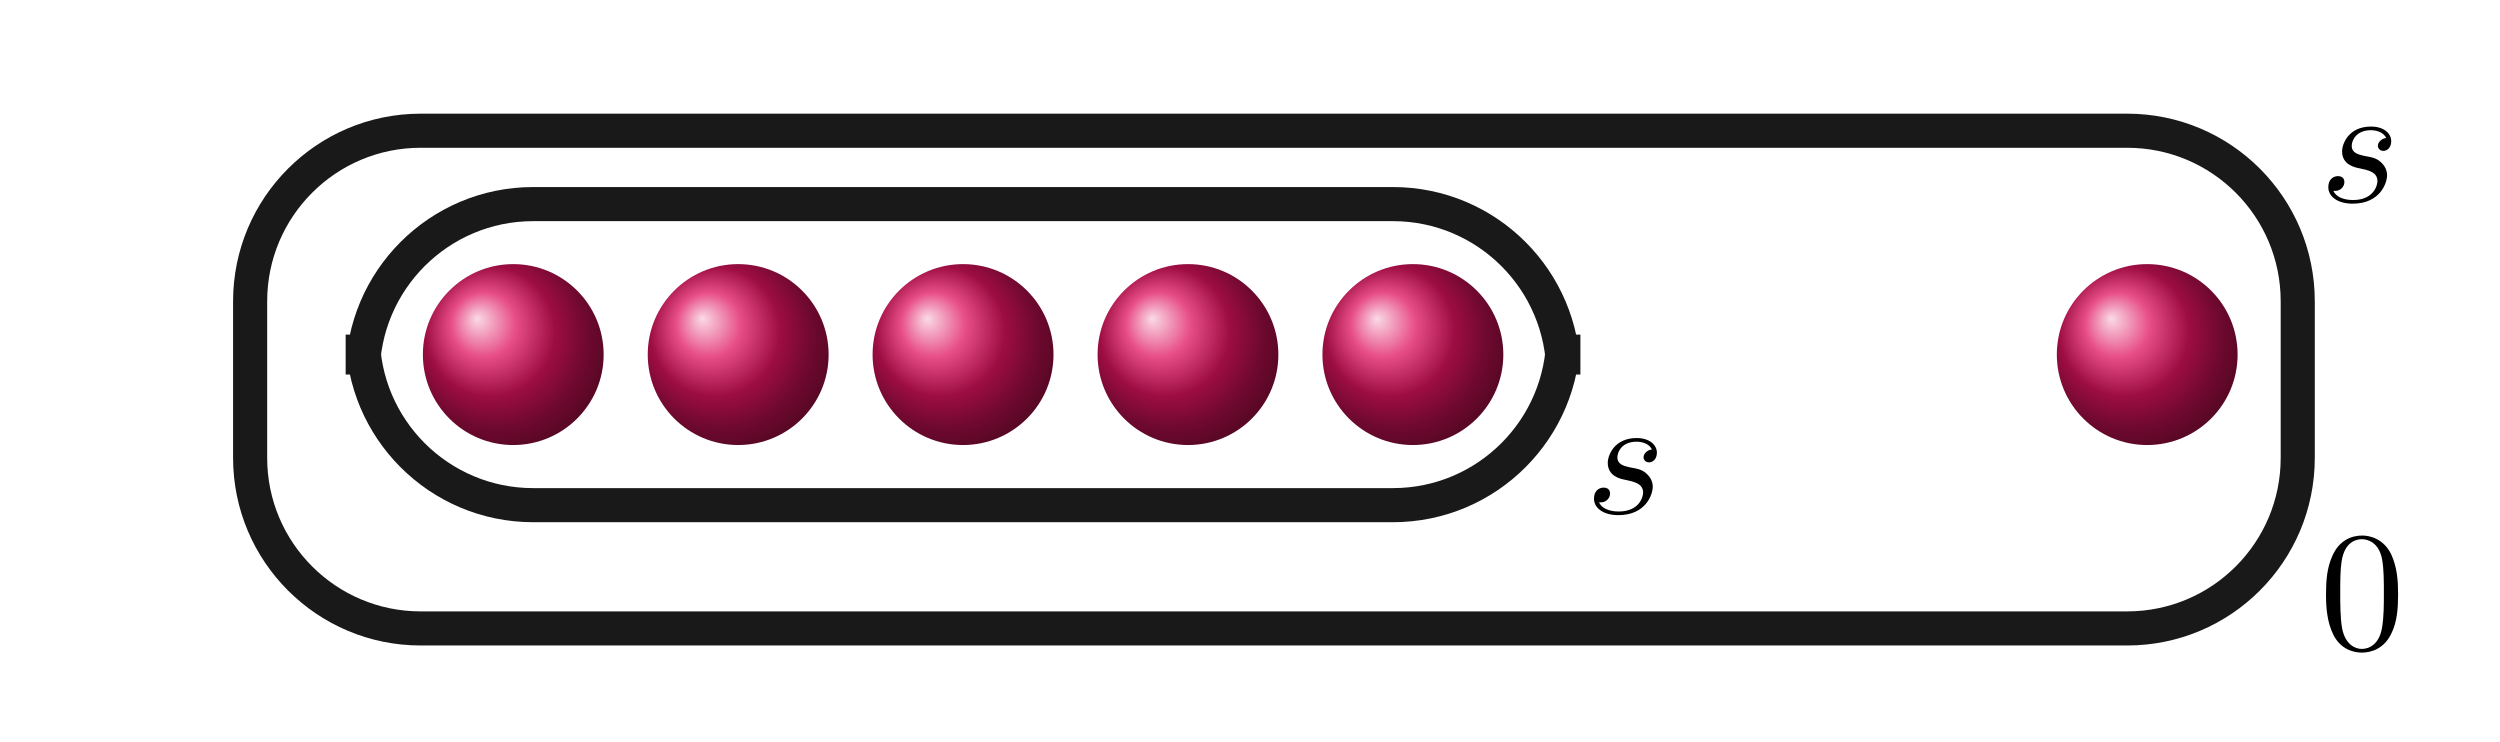
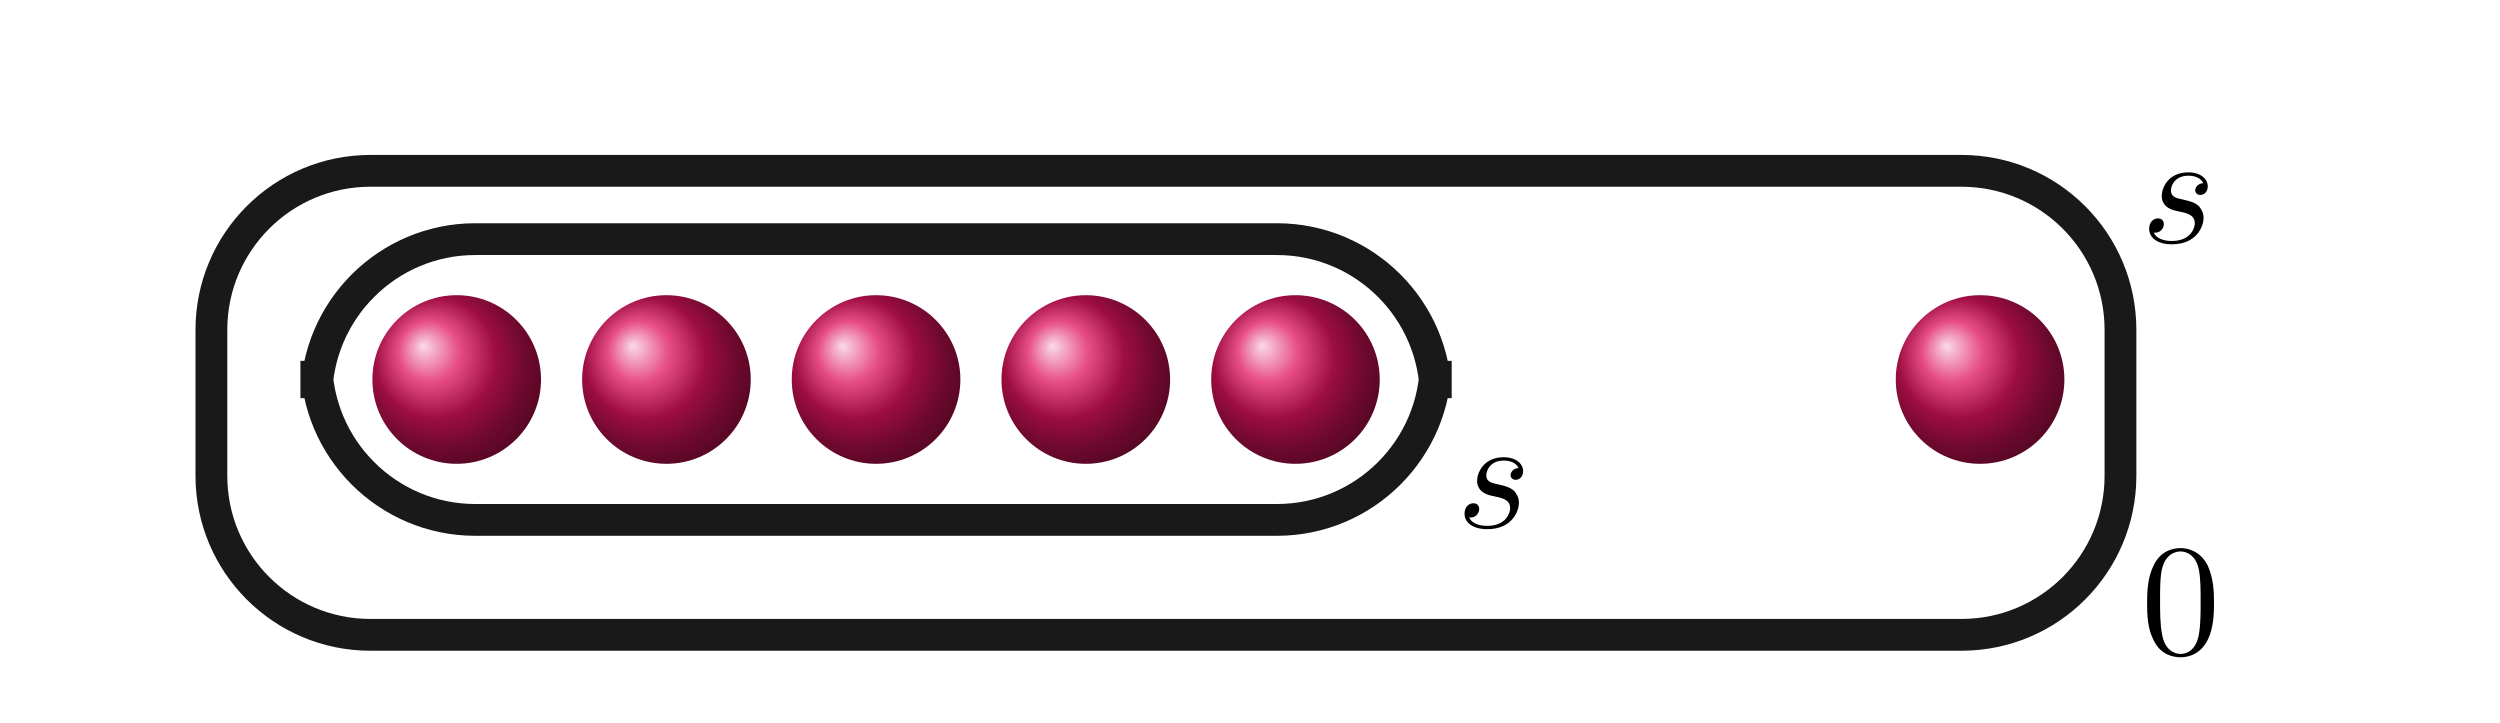
- <svg xmlns="http://www.w3.org/2000/svg" xmlns:xlink="http://www.w3.org/1999/xlink" width="85.078" height="25.24" viewBox="0 0 85.078 25.24">
+ <svg xmlns="http://www.w3.org/2000/svg" xmlns:xlink="http://www.w3.org/1999/xlink" width="93.357" height="26.991" viewBox="0 0 93.357 26.991">
  <defs>
    <g>
      <g id="glyph-0-0">
-         <path d="M 2.266 -2.172 C 2.109 -2.156 1.984 -2.031 1.984 -1.906 C 1.984 -1.828 2.047 -1.734 2.172 -1.734 C 2.297 -1.734 2.438 -1.844 2.438 -2.062 C 2.438 -2.328 2.188 -2.562 1.75 -2.562 C 0.984 -2.562 0.766 -1.969 0.766 -1.719 C 0.766 -1.266 1.188 -1.172 1.359 -1.141 C 1.656 -1.078 1.969 -1.016 1.969 -0.703 C 1.969 -0.547 1.828 -0.062 1.141 -0.062 C 1.062 -0.062 0.609 -0.062 0.469 -0.375 C 0.703 -0.344 0.844 -0.516 0.844 -0.672 C 0.844 -0.812 0.75 -0.875 0.625 -0.875 C 0.469 -0.875 0.297 -0.766 0.297 -0.5 C 0.297 -0.172 0.625 0.062 1.125 0.062 C 2.062 0.062 2.297 -0.641 2.297 -0.906 C 2.297 -1.109 2.188 -1.25 2.109 -1.328 C 1.953 -1.484 1.797 -1.516 1.531 -1.562 C 1.328 -1.609 1.094 -1.656 1.094 -1.906 C 1.094 -2.078 1.234 -2.438 1.75 -2.438 C 1.891 -2.438 2.172 -2.391 2.266 -2.172 Z M 2.266 -2.172 " />
+         <path d="M 2.328 -2.219 C 2.156 -2.219 2.031 -2.078 2.031 -1.953 C 2.031 -1.875 2.094 -1.781 2.219 -1.781 C 2.344 -1.781 2.5 -1.875 2.5 -2.109 C 2.5 -2.375 2.234 -2.625 1.781 -2.625 C 1 -2.625 0.781 -2.016 0.781 -1.75 C 0.781 -1.297 1.219 -1.203 1.391 -1.172 C 1.703 -1.109 2.016 -1.047 2.016 -0.719 C 2.016 -0.562 1.875 -0.062 1.156 -0.062 C 1.078 -0.062 0.625 -0.062 0.484 -0.375 C 0.719 -0.344 0.859 -0.531 0.859 -0.688 C 0.859 -0.828 0.766 -0.906 0.641 -0.906 C 0.484 -0.906 0.312 -0.781 0.312 -0.516 C 0.312 -0.172 0.641 0.062 1.156 0.062 C 2.125 0.062 2.344 -0.656 2.344 -0.922 C 2.344 -1.141 2.234 -1.281 2.172 -1.359 C 2 -1.516 1.828 -1.547 1.578 -1.609 C 1.359 -1.656 1.125 -1.688 1.125 -1.953 C 1.125 -2.125 1.266 -2.5 1.781 -2.5 C 1.938 -2.5 2.234 -2.453 2.328 -2.219 Z M 2.328 -2.219 " />
      </g>
      <g id="glyph-1-0">
-         <path d="M 2.672 -1.859 C 2.672 -2.312 2.641 -2.781 2.438 -3.219 C 2.172 -3.766 1.688 -3.859 1.453 -3.859 C 1.094 -3.859 0.672 -3.703 0.438 -3.172 C 0.25 -2.766 0.219 -2.312 0.219 -1.859 C 0.219 -1.422 0.25 -0.906 0.484 -0.453 C 0.734 0.016 1.156 0.125 1.438 0.125 C 1.75 0.125 2.203 0 2.453 -0.547 C 2.641 -0.938 2.672 -1.391 2.672 -1.859 Z M 1.438 0 C 1.219 0 0.875 -0.141 0.766 -0.703 C 0.703 -1.047 0.703 -1.578 0.703 -1.922 C 0.703 -2.297 0.703 -2.672 0.75 -2.984 C 0.859 -3.688 1.297 -3.734 1.438 -3.734 C 1.641 -3.734 2.016 -3.625 2.125 -3.062 C 2.188 -2.734 2.188 -2.297 2.188 -1.922 C 2.188 -1.484 2.188 -1.094 2.125 -0.719 C 2.031 -0.172 1.703 0 1.438 0 Z M 1.438 0 " />
+         <path d="M 2.734 -1.906 C 2.734 -2.375 2.703 -2.844 2.5 -3.297 C 2.219 -3.859 1.734 -3.953 1.484 -3.953 C 1.125 -3.953 0.688 -3.797 0.453 -3.25 C 0.266 -2.844 0.234 -2.375 0.234 -1.906 C 0.234 -1.453 0.25 -0.922 0.5 -0.469 C 0.75 0.016 1.188 0.125 1.484 0.125 C 1.797 0.125 2.25 0 2.516 -0.562 C 2.703 -0.969 2.734 -1.438 2.734 -1.906 Z M 1.484 0 C 1.25 0 0.891 -0.156 0.797 -0.719 C 0.719 -1.078 0.719 -1.625 0.719 -1.969 C 0.719 -2.344 0.719 -2.75 0.766 -3.062 C 0.891 -3.766 1.328 -3.828 1.484 -3.828 C 1.672 -3.828 2.062 -3.719 2.172 -3.125 C 2.234 -2.797 2.234 -2.344 2.234 -1.969 C 2.234 -1.531 2.234 -1.125 2.172 -0.75 C 2.078 -0.172 1.75 0 1.484 0 Z M 1.484 0 " />
      </g>
    </g>
    <clipPath id="clip-0">
-       <path clip-rule="nonzero" d="M 14 8 L 21 8 L 21 16 L 14 16 Z M 14 8 " />
+       <path clip-rule="nonzero" d="M 13 11 L 21 11 L 21 18 L 13 18 Z M 13 11 " />
    </clipPath>
    <clipPath id="clip-1">
-       <path clip-rule="nonzero" d="M 20.543 12.066 C 20.543 10.367 19.164 8.988 17.465 8.988 C 15.766 8.988 14.391 10.367 14.391 12.066 C 14.391 13.766 15.766 15.145 17.465 15.145 C 19.164 15.145 20.543 13.766 20.543 12.066 Z M 20.543 12.066 " />
+       <path clip-rule="nonzero" d="M 20.203 14.172 C 20.203 12.434 18.793 11.023 17.055 11.023 C 15.316 11.023 13.906 12.434 13.906 14.172 C 13.906 15.91 15.316 17.32 17.055 17.32 C 18.793 17.32 20.203 15.91 20.203 14.172 Z M 20.203 14.172 " />
    </clipPath>
-     <radialGradient id="radial-pattern-0" gradientUnits="userSpaceOnUse" cx="6.155" cy="6.155" fx="4.924" fy="7.385" r="6.155" gradientTransform="matrix(1, 0, 0, -1, 11.31164, 18.22158)">
+     <radialGradient id="radial-pattern-0" gradientUnits="userSpaceOnUse" cx="6.296" cy="6.296" fx="5.037" fy="7.556" r="6.296" gradientTransform="matrix(1, 0, 0, -1, 10.75826, 20.46872)">
      <stop offset="0" stop-color="rgb(98.12%, 85.443%, 90.138%)" stop-opacity="1" />
      <stop offset="0.18" stop-color="rgb(90.712%, 30.045%, 52.513%)" stop-opacity="1" />
      <stop offset="0.36" stop-color="rgb(61.444%, 4.927%, 25.859%)" stop-opacity="1" />
      <stop offset="0.5" stop-color="rgb(43.826%, 3.485%, 18.427%)" stop-opacity="1" />
      <stop offset="1" stop-color="rgb(0%, 0%, 0%)" stop-opacity="1" />
    </radialGradient>
    <clipPath id="clip-2">
-       <path clip-rule="nonzero" d="M 22 8 L 29 8 L 29 16 L 22 16 Z M 22 8 " />
+       <path clip-rule="nonzero" d="M 21 11 L 29 11 L 29 18 L 21 18 Z M 21 11 " />
    </clipPath>
    <clipPath id="clip-3">
-       <path clip-rule="nonzero" d="M 28.199 12.066 C 28.199 10.367 26.82 8.988 25.121 8.988 C 23.422 8.988 22.043 10.367 22.043 12.066 C 22.043 13.766 23.422 15.145 25.121 15.145 C 26.82 15.145 28.199 13.766 28.199 12.066 Z M 28.199 12.066 " />
+       <path clip-rule="nonzero" d="M 28.035 14.172 C 28.035 12.434 26.625 11.023 24.887 11.023 C 23.145 11.023 21.738 12.434 21.738 14.172 C 21.738 15.91 23.145 17.32 24.887 17.32 C 26.625 17.32 28.035 15.91 28.035 14.172 Z M 28.035 14.172 " />
    </clipPath>
-     <radialGradient id="radial-pattern-1" gradientUnits="userSpaceOnUse" cx="6.155" cy="6.155" fx="4.924" fy="7.385" r="6.155" gradientTransform="matrix(1, 0, 0, -1, 18.96567, 18.22158)">
+     <radialGradient id="radial-pattern-1" gradientUnits="userSpaceOnUse" cx="6.296" cy="6.296" fx="5.037" fy="7.556" r="6.296" gradientTransform="matrix(1, 0, 0, -1, 18.58882, 20.46872)">
      <stop offset="0" stop-color="rgb(98.12%, 85.443%, 90.138%)" stop-opacity="1" />
      <stop offset="0.18" stop-color="rgb(90.712%, 30.045%, 52.513%)" stop-opacity="1" />
      <stop offset="0.36" stop-color="rgb(61.444%, 4.927%, 25.859%)" stop-opacity="1" />
      <stop offset="0.5" stop-color="rgb(43.826%, 3.485%, 18.427%)" stop-opacity="1" />
      <stop offset="1" stop-color="rgb(0%, 0%, 0%)" stop-opacity="1" />
    </radialGradient>
    <clipPath id="clip-4">
-       <path clip-rule="nonzero" d="M 29 8 L 36 8 L 36 16 L 29 16 Z M 29 8 " />
+       <path clip-rule="nonzero" d="M 29 11 L 36 11 L 36 18 L 29 18 Z M 29 11 " />
    </clipPath>
    <clipPath id="clip-5">
-       <path clip-rule="nonzero" d="M 35.852 12.066 C 35.852 10.367 34.473 8.988 32.773 8.988 C 31.074 8.988 29.695 10.367 29.695 12.066 C 29.695 13.766 31.074 15.145 32.773 15.145 C 34.473 15.145 35.852 13.766 35.852 12.066 Z M 35.852 12.066 " />
+       <path clip-rule="nonzero" d="M 35.863 14.172 C 35.863 12.434 34.453 11.023 32.715 11.023 C 30.977 11.023 29.566 12.434 29.566 14.172 C 29.566 15.91 30.977 17.32 32.715 17.32 C 34.453 17.32 35.863 15.91 35.863 14.172 Z M 35.863 14.172 " />
    </clipPath>
-     <radialGradient id="radial-pattern-2" gradientUnits="userSpaceOnUse" cx="6.155" cy="6.155" fx="4.924" fy="7.385" r="6.155" gradientTransform="matrix(1, 0, 0, -1, 26.61968, 18.22158)">
+     <radialGradient id="radial-pattern-2" gradientUnits="userSpaceOnUse" cx="6.296" cy="6.296" fx="5.037" fy="7.556" r="6.296" gradientTransform="matrix(1, 0, 0, -1, 26.41937, 20.46872)">
      <stop offset="0" stop-color="rgb(98.12%, 85.443%, 90.138%)" stop-opacity="1" />
      <stop offset="0.18" stop-color="rgb(90.712%, 30.045%, 52.513%)" stop-opacity="1" />
      <stop offset="0.36" stop-color="rgb(61.444%, 4.927%, 25.859%)" stop-opacity="1" />
      <stop offset="0.5" stop-color="rgb(43.826%, 3.485%, 18.427%)" stop-opacity="1" />
      <stop offset="1" stop-color="rgb(0%, 0%, 0%)" stop-opacity="1" />
    </radialGradient>
    <clipPath id="clip-6">
-       <path clip-rule="nonzero" d="M 37 8 L 44 8 L 44 16 L 37 16 Z M 37 8 " />
+       <path clip-rule="nonzero" d="M 37 11 L 44 11 L 44 18 L 37 18 Z M 37 11 " />
    </clipPath>
    <clipPath id="clip-7">
-       <path clip-rule="nonzero" d="M 43.504 12.066 C 43.504 10.367 42.129 8.988 40.43 8.988 C 38.73 8.988 37.352 10.367 37.352 12.066 C 37.352 13.766 38.73 15.145 40.43 15.145 C 42.129 15.145 43.504 13.766 43.504 12.066 Z M 43.504 12.066 " />
+       <path clip-rule="nonzero" d="M 43.695 14.172 C 43.695 12.434 42.285 11.023 40.547 11.023 C 38.809 11.023 37.398 12.434 37.398 14.172 C 37.398 15.91 38.809 17.32 40.547 17.32 C 42.285 17.32 43.695 15.91 43.695 14.172 Z M 43.695 14.172 " />
    </clipPath>
-     <radialGradient id="radial-pattern-3" gradientUnits="userSpaceOnUse" cx="6.155" cy="6.155" fx="4.924" fy="7.385" r="6.155" gradientTransform="matrix(1, 0, 0, -1, 34.27372, 18.22158)">
+     <radialGradient id="radial-pattern-3" gradientUnits="userSpaceOnUse" cx="6.296" cy="6.296" fx="5.037" fy="7.556" r="6.296" gradientTransform="matrix(1, 0, 0, -1, 34.24994, 20.46872)">
      <stop offset="0" stop-color="rgb(98.12%, 85.443%, 90.138%)" stop-opacity="1" />
      <stop offset="0.18" stop-color="rgb(90.712%, 30.045%, 52.513%)" stop-opacity="1" />
      <stop offset="0.36" stop-color="rgb(61.444%, 4.927%, 25.859%)" stop-opacity="1" />
      <stop offset="0.5" stop-color="rgb(43.826%, 3.485%, 18.427%)" stop-opacity="1" />
      <stop offset="1" stop-color="rgb(0%, 0%, 0%)" stop-opacity="1" />
    </radialGradient>
    <clipPath id="clip-8">
-       <path clip-rule="nonzero" d="M 45 8 L 52 8 L 52 16 L 45 16 Z M 45 8 " />
+       <path clip-rule="nonzero" d="M 45 11 L 52 11 L 52 18 L 45 18 Z M 45 11 " />
    </clipPath>
    <clipPath id="clip-9">
-       <path clip-rule="nonzero" d="M 51.16 12.066 C 51.16 10.367 49.781 8.988 48.082 8.988 C 46.383 8.988 45.004 10.367 45.004 12.066 C 45.004 13.766 46.383 15.145 48.082 15.145 C 49.781 15.145 51.16 13.766 51.16 12.066 Z M 51.16 12.066 " />
+       <path clip-rule="nonzero" d="M 51.523 14.172 C 51.523 12.434 50.117 11.023 48.375 11.023 C 46.637 11.023 45.23 12.434 45.23 14.172 C 45.23 15.91 46.637 17.32 48.375 17.32 C 50.117 17.32 51.523 15.91 51.523 14.172 Z M 51.523 14.172 " />
    </clipPath>
-     <radialGradient id="radial-pattern-4" gradientUnits="userSpaceOnUse" cx="6.155" cy="6.155" fx="4.924" fy="7.385" r="6.155" gradientTransform="matrix(1, 0, 0, -1, 41.92774, 18.22158)">
+     <radialGradient id="radial-pattern-4" gradientUnits="userSpaceOnUse" cx="6.296" cy="6.296" fx="5.037" fy="7.556" r="6.296" gradientTransform="matrix(1, 0, 0, -1, 42.0805, 20.46872)">
      <stop offset="0" stop-color="rgb(98.12%, 85.443%, 90.138%)" stop-opacity="1" />
      <stop offset="0.18" stop-color="rgb(90.712%, 30.045%, 52.513%)" stop-opacity="1" />
      <stop offset="0.36" stop-color="rgb(61.444%, 4.927%, 25.859%)" stop-opacity="1" />
      <stop offset="0.5" stop-color="rgb(43.826%, 3.485%, 18.427%)" stop-opacity="1" />
      <stop offset="1" stop-color="rgb(0%, 0%, 0%)" stop-opacity="1" />
    </radialGradient>
    <clipPath id="clip-10">
-       <path clip-rule="nonzero" d="M 69 8 L 77 8 L 77 16 L 69 16 Z M 69 8 " />
+       <path clip-rule="nonzero" d="M 70 11 L 78 11 L 78 18 L 70 18 Z M 70 11 " />
    </clipPath>
    <clipPath id="clip-11">
-       <path clip-rule="nonzero" d="M 76.148 12.066 C 76.148 10.367 74.773 8.988 73.07 8.988 C 71.371 8.988 69.996 10.367 69.996 12.066 C 69.996 13.766 71.371 15.145 73.07 15.145 C 74.773 15.145 76.148 13.766 76.148 12.066 Z M 76.148 12.066 " />
+       <path clip-rule="nonzero" d="M 77.09 14.172 C 77.09 12.434 75.684 11.023 73.941 11.023 C 72.203 11.023 70.793 12.434 70.793 14.172 C 70.793 15.91 72.203 17.32 73.941 17.32 C 75.684 17.32 77.09 15.91 77.09 14.172 Z M 77.09 14.172 " />
    </clipPath>
-     <radialGradient id="radial-pattern-5" gradientUnits="userSpaceOnUse" cx="6.155" cy="6.155" fx="4.924" fy="7.385" r="6.155" gradientTransform="matrix(1, 0, 0, -1, 66.9175, 18.22158)">
+     <radialGradient id="radial-pattern-5" gradientUnits="userSpaceOnUse" cx="6.296" cy="6.296" fx="5.037" fy="7.556" r="6.296" gradientTransform="matrix(1, 0, 0, -1, 67.64664, 20.46872)">
      <stop offset="0" stop-color="rgb(98.12%, 85.443%, 90.138%)" stop-opacity="1" />
      <stop offset="0.18" stop-color="rgb(90.712%, 30.045%, 52.513%)" stop-opacity="1" />
      <stop offset="0.36" stop-color="rgb(61.444%, 4.927%, 25.859%)" stop-opacity="1" />
      <stop offset="0.5" stop-color="rgb(43.826%, 3.485%, 18.427%)" stop-opacity="1" />
      <stop offset="1" stop-color="rgb(0%, 0%, 0%)" stop-opacity="1" />
    </radialGradient>
    <clipPath id="clip-12">
-       <path clip-rule="nonzero" d="M 0.797 0 L 70 0 L 70 24.504 L 0.797 24.504 Z M 0.797 0 " />
+       <path clip-rule="nonzero" d="M 0 0.086 L 71 0.086 L 71 26.895 L 0 26.895 Z M 0 0.086 " />
    </clipPath>
    <clipPath id="clip-13">
-       <path clip-rule="nonzero" d="M 0.797 0 L 83.387 0 L 83.387 24.504 L 0.797 24.504 Z M 0.797 0 " />
+       <path clip-rule="nonzero" d="M 0 0.086 L 92.719 0.086 L 92.719 26.895 L 0 26.895 Z M 0 0.086 " />
    </clipPath>
  </defs>
  <g clip-path="url(#clip-0)">
    <g clip-path="url(#clip-1)">
-       <rect x="0" y="0" width="85.078" height="25.24" fill="url(#radial-pattern-0)" />
+       <rect x="0" y="0" width="93.357" height="26.991" fill="url(#radial-pattern-0)" />
    </g>
  </g>
  <g clip-path="url(#clip-2)">
    <g clip-path="url(#clip-3)">
-       <rect x="0" y="0" width="85.078" height="25.24" fill="url(#radial-pattern-1)" />
+       <rect x="0" y="0" width="93.357" height="26.991" fill="url(#radial-pattern-1)" />
    </g>
  </g>
  <g clip-path="url(#clip-4)">
    <g clip-path="url(#clip-5)">
-       <rect x="0" y="0" width="85.078" height="25.24" fill="url(#radial-pattern-2)" />
+       <rect x="0" y="0" width="93.357" height="26.991" fill="url(#radial-pattern-2)" />
    </g>
  </g>
  <g clip-path="url(#clip-6)">
    <g clip-path="url(#clip-7)">
-       <rect x="0" y="0" width="85.078" height="25.24" fill="url(#radial-pattern-3)" />
+       <rect x="0" y="0" width="93.357" height="26.991" fill="url(#radial-pattern-3)" />
    </g>
  </g>
  <g clip-path="url(#clip-8)">
    <g clip-path="url(#clip-9)">
-       <rect x="0" y="0" width="85.078" height="25.24" fill="url(#radial-pattern-4)" />
+       <rect x="0" y="0" width="93.357" height="26.991" fill="url(#radial-pattern-4)" />
    </g>
  </g>
  <g clip-path="url(#clip-10)">
    <g clip-path="url(#clip-11)">
-       <rect x="0" y="0" width="85.078" height="25.24" fill="url(#radial-pattern-5)" />
+       <rect x="0" y="0" width="93.357" height="26.991" fill="url(#radial-pattern-5)" />
    </g>
  </g>
  <g clip-path="url(#clip-12)">
-     <path fill="none" stroke-width="0.797" stroke-linecap="butt" stroke-linejoin="miter" stroke="rgb(9.999%, 9.999%, 9.999%)" stroke-opacity="1" stroke-miterlimit="10" d="M 25.313 3.517 L 5.22 3.517 C 3.02 3.517 1.236 1.733 1.236 -0.466 L 1.236 0.467 C 1.236 -1.735 3.02 -3.519 5.22 -3.519 L 25.313 -3.519 C 27.512 -3.519 29.296 -1.735 29.296 0.467 L 29.296 -0.466 C 29.296 1.733 27.512 3.517 25.313 3.517 Z M 25.313 3.517 " transform="matrix(1.456154, 0, 0, -1.456154, 10.54342, 12.06715)" />
+     <path fill="none" stroke-width="0.797" stroke-linecap="butt" stroke-linejoin="miter" stroke="rgb(9.999%, 9.999%, 9.999%)" stroke-opacity="1" stroke-miterlimit="10" d="M 25.311 3.519 L 5.221 3.519 C 3.021 3.519 1.235 1.734 1.235 -0.466 L 1.235 0.467 C 1.235 -1.733 3.021 -3.519 5.221 -3.519 L 25.311 -3.519 C 27.514 -3.519 29.297 -1.733 29.297 0.467 L 29.297 -0.466 C 29.297 1.734 27.514 3.519 25.311 3.519 Z M 25.311 3.519 " transform="matrix(1.489739, 0, 0, -1.489739, 9.972315, 14.17234)" />
  </g>
  <g fill="rgb(0%, 0%, 0%)" fill-opacity="1">
-     <use xlink:href="#glyph-0-0" x="53.948" y="17.469" />
+     <use xlink:href="#glyph-0-0" x="54.378" y="19.699" />
  </g>
  <g clip-path="url(#clip-13)">
-     <path fill="none" stroke-width="0.797" stroke-linecap="butt" stroke-linejoin="miter" stroke="rgb(9.999%, 9.999%, 9.999%)" stroke-opacity="1" stroke-miterlimit="10" d="M 42.473 5.232 L 2.591 5.232 C 0.391 5.232 -1.395 3.448 -1.395 1.245 L -1.395 -2.414 C -1.395 -4.616 0.391 -6.4 2.591 -6.4 L 42.473 -6.4 C 44.675 -6.4 46.459 -4.616 46.459 -2.414 L 46.459 1.245 C 46.459 3.448 44.675 5.232 42.473 5.232 Z M 42.473 5.232 " transform="matrix(1.456154, 0, 0, -1.456154, 10.54342, 12.06715)" />
+     <path fill="none" stroke-width="0.797" stroke-linecap="butt" stroke-linejoin="miter" stroke="rgb(9.999%, 9.999%, 9.999%)" stroke-opacity="1" stroke-miterlimit="10" d="M 42.473 5.231 L 2.591 5.231 C 0.391 5.231 -1.395 3.448 -1.395 1.246 L -1.395 -2.415 C -1.395 -4.615 0.391 -6.4 2.591 -6.4 L 42.473 -6.4 C 44.676 -6.4 46.459 -4.615 46.459 -2.415 L 46.459 1.246 C 46.459 3.448 44.676 5.231 42.473 5.231 Z M 42.473 5.231 " transform="matrix(1.489739, 0, 0, -1.489739, 9.972315, 14.17234)" />
  </g>
  <g fill="rgb(0%, 0%, 0%)" fill-opacity="1">
-     <use xlink:href="#glyph-0-0" x="78.938" y="6.869" />
+     <use xlink:href="#glyph-0-0" x="79.944" y="9.061" />
  </g>
  <g fill="rgb(0%, 0%, 0%)" fill-opacity="1">
-     <use xlink:href="#glyph-1-0" x="78.938" y="22.084" />
+     <use xlink:href="#glyph-1-0" x="79.944" y="24.42" />
  </g>
</svg>
